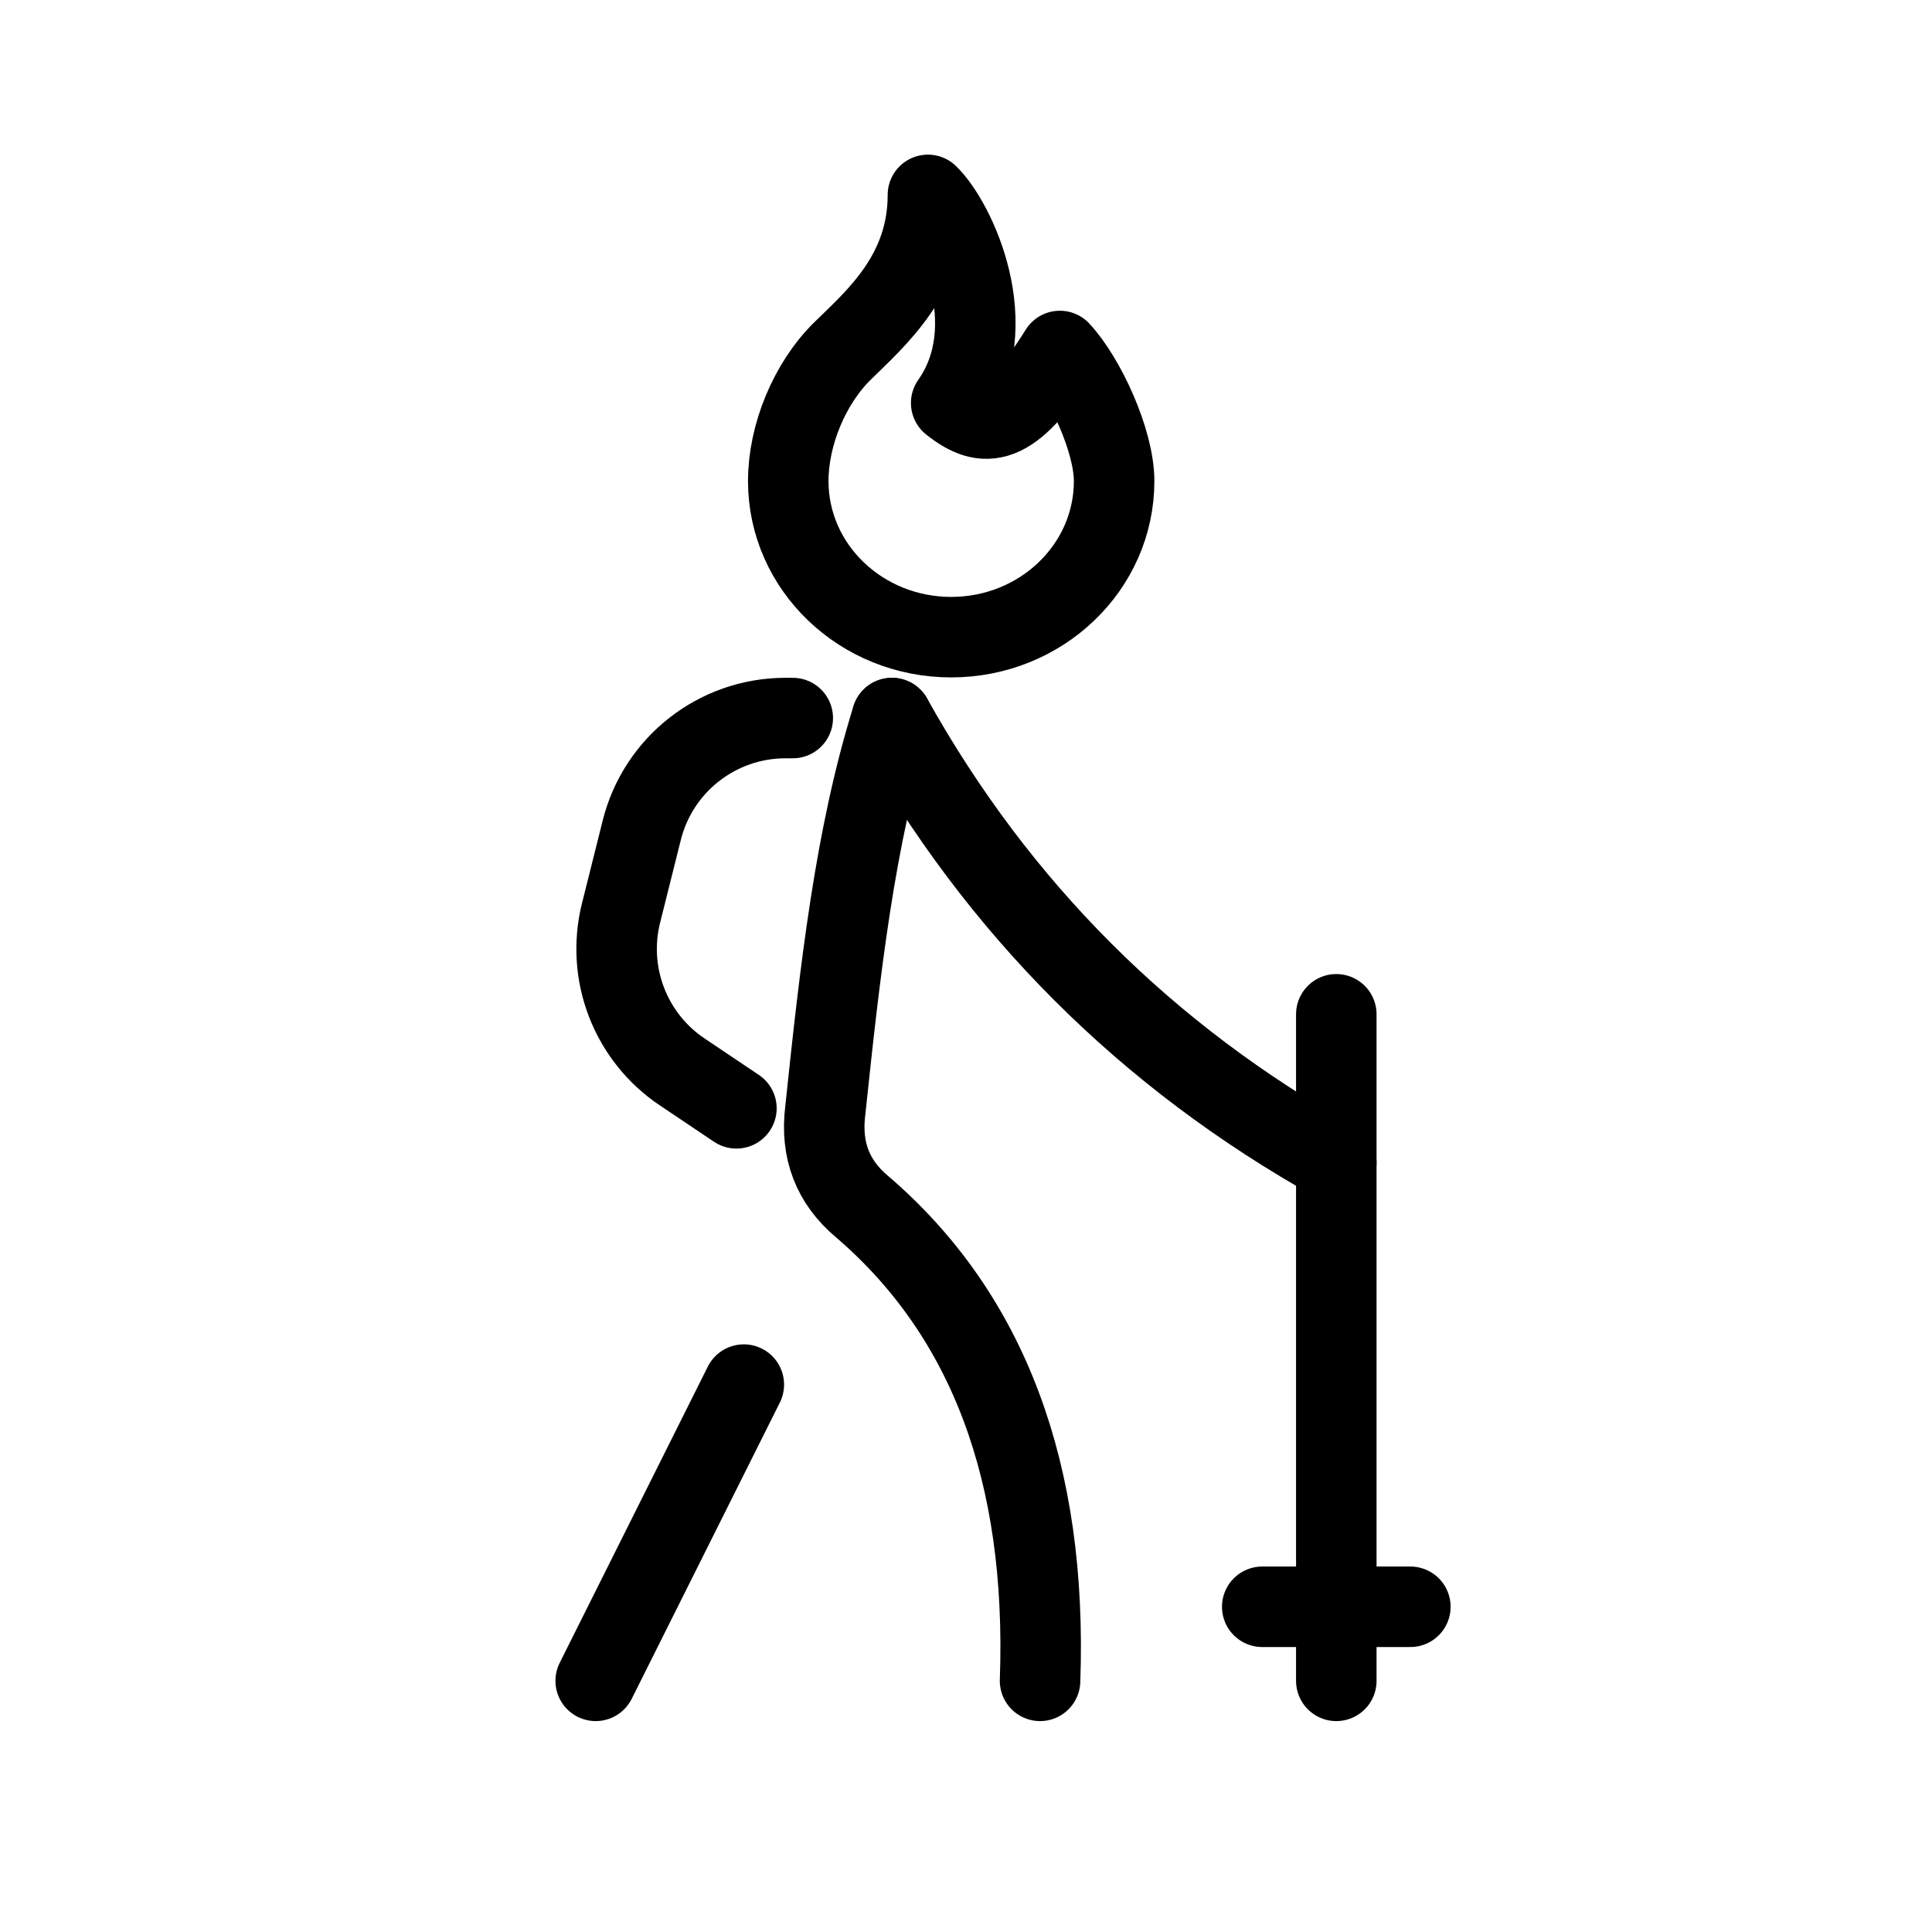
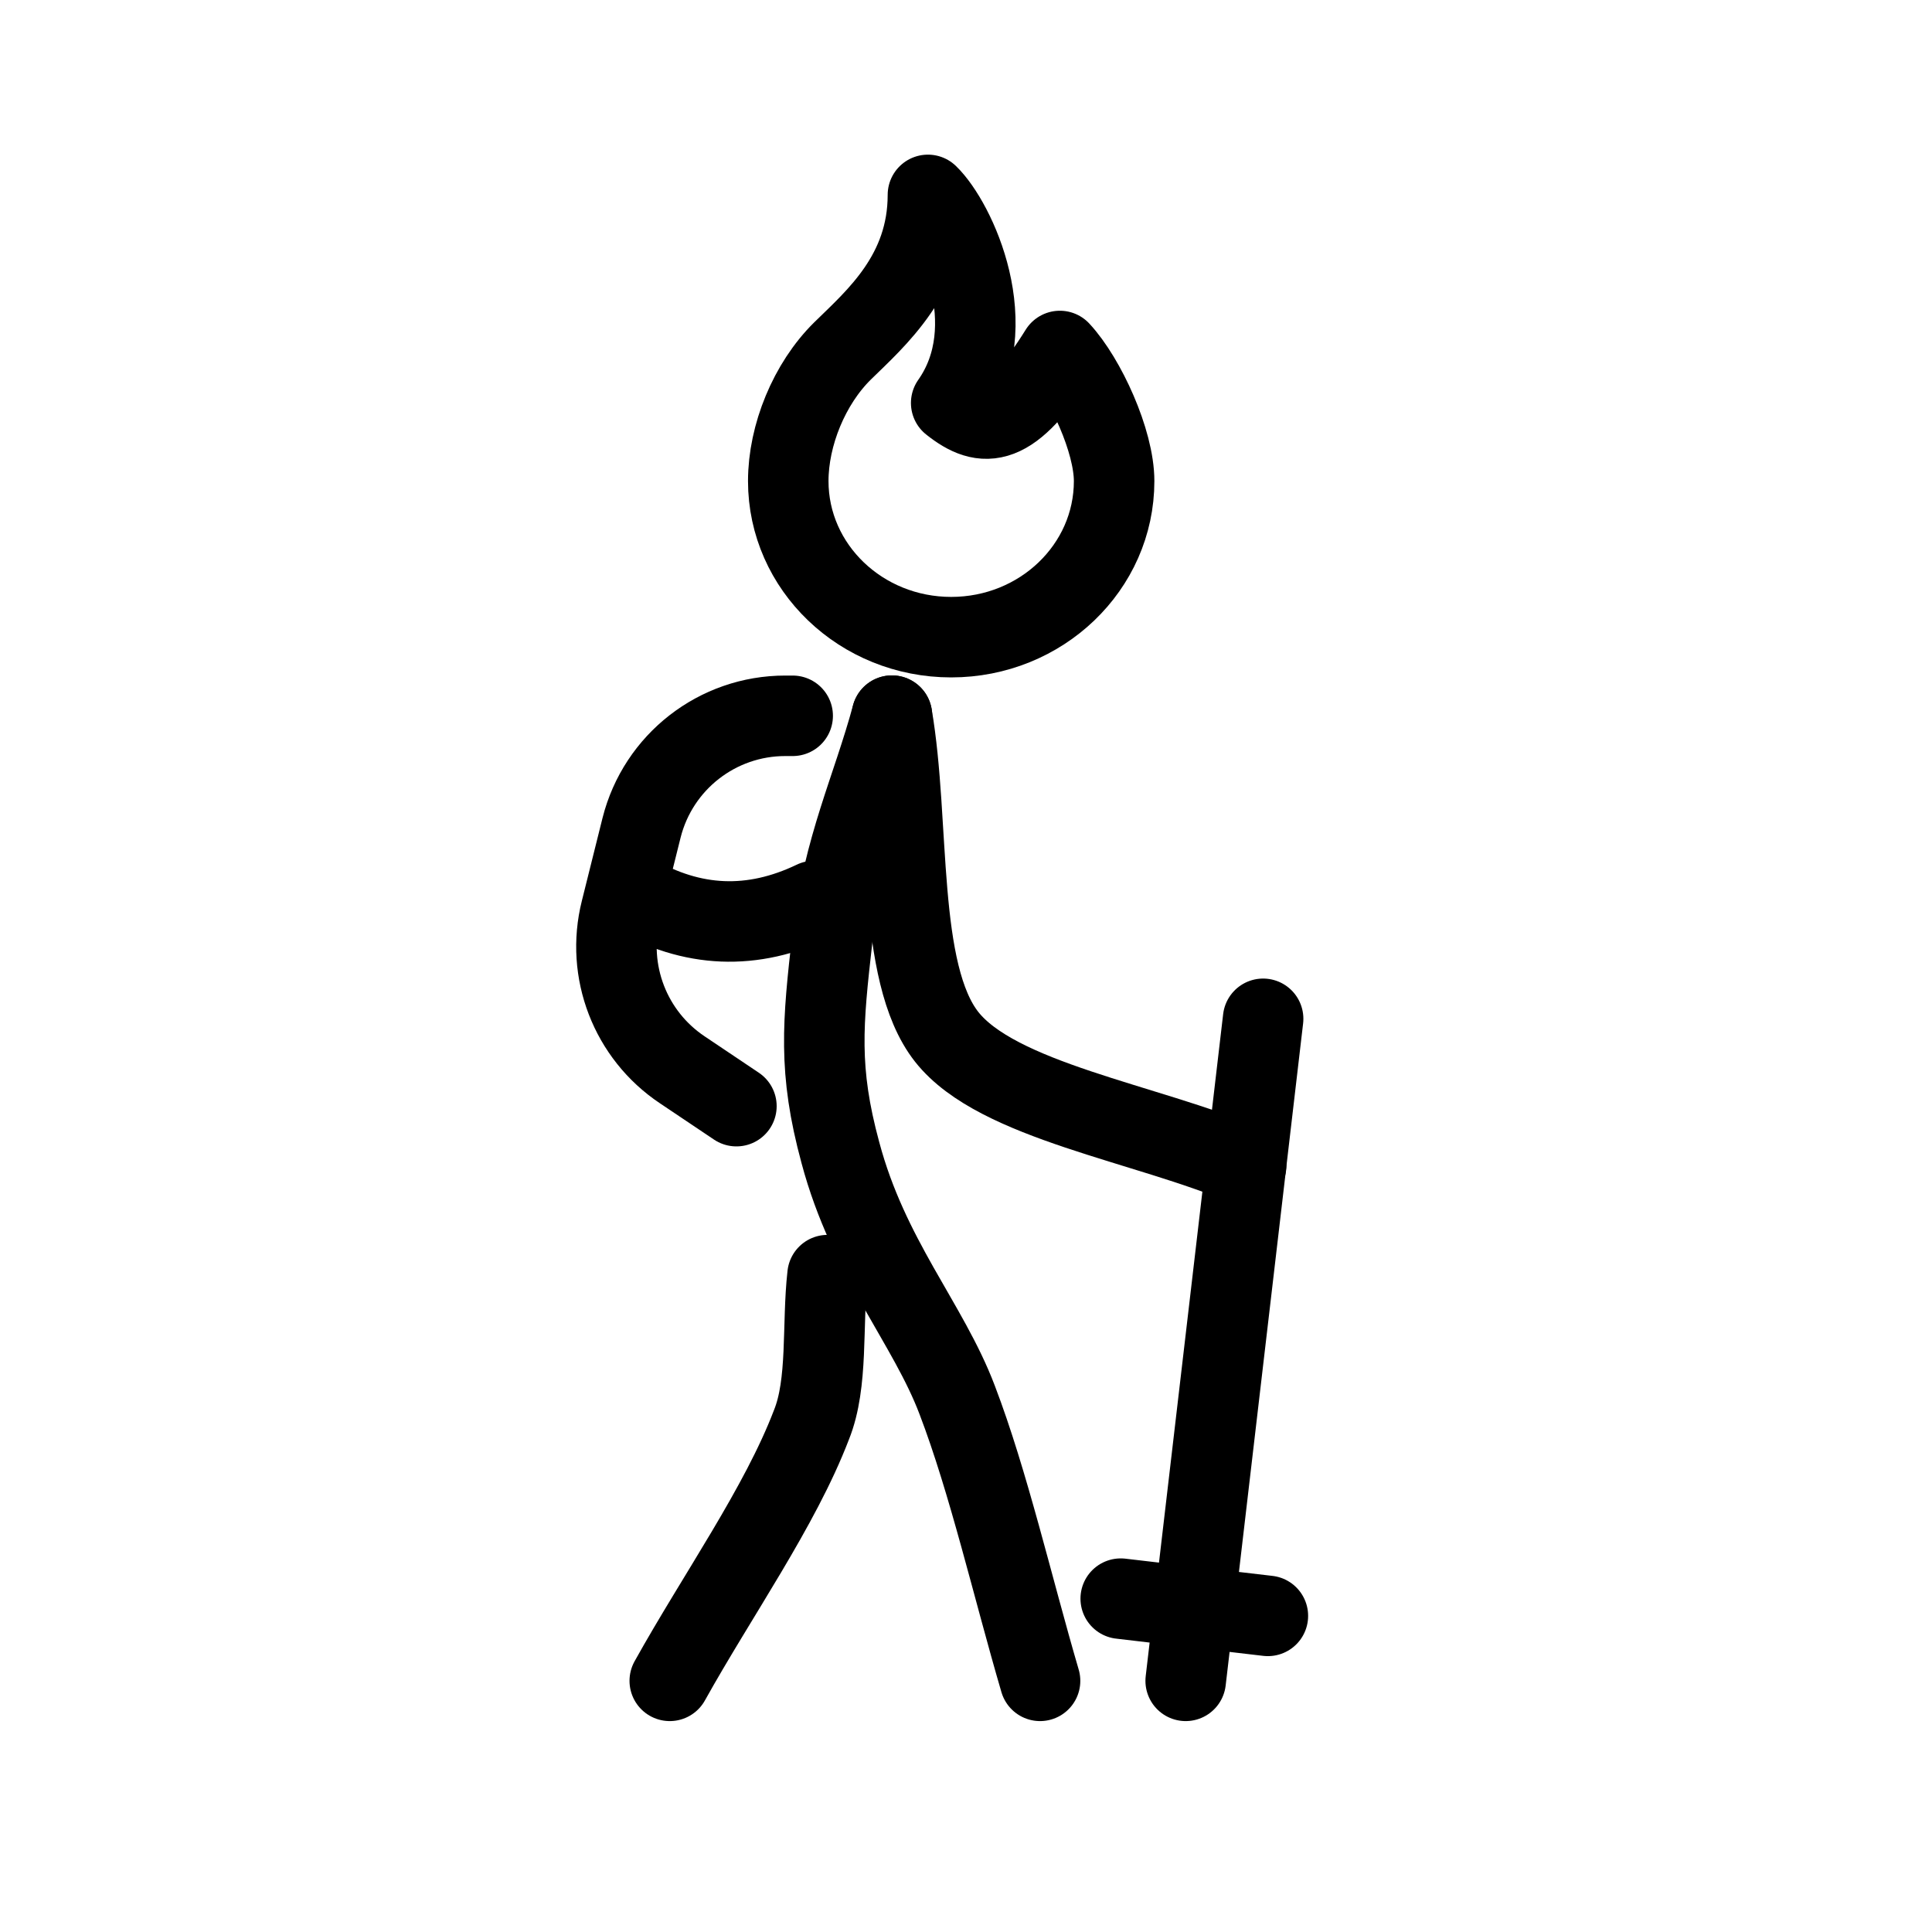
<svg xmlns="http://www.w3.org/2000/svg" width="24" height="24" viewBox="0 0 24 24" fill="none" stroke="currentColor" stroke-width="1" stroke-linecap="round" stroke-linejoin="round" class="icon icon-tabler icons-tabler-outline icon-tabler-trekking">
  <path stroke="none" d="M0 0h24v24H0z" fill="none" />
-   <path d="M7.4 20.88L9.24 17.2" />
-   <path d="M12.92 20.88Q13.058 17.007 10.712 14.992Q10.16 14.532 10.252 13.796C10.436 12.048 10.62 10.392 11.08 8.92" />
-   <path d="M9.148 13.768L8.479 13.319A1.84 1.84 0 0 1 7.715 11.341L7.972 10.314A1.84 1.84 0 0 1 9.756 8.92L9.848 8.92" />
-   <path d="M11.08 8.92Q13.058 12.462 16.6 14.44" />
-   <path d="M16.6 12.6L16.6 20.88" />
-   <path d="M15.68 19.96L17.52 19.96" />
+   <path d="M9.148 13.741L8.476 13.29A1.84 1.84 0 0 1 7.713 11.312L7.97 10.282A1.84 1.84 0 0 1 9.755 8.892L9.847 8.892M7.86 11.1Q8.964 11.744 10.114 11.192" />
+   <path d="M14.729 20.88L15.691 12.656M13.922 19.859L15.75 20.073" />
+   <path d="M12.92 20.88C12.58 19.72 12.28 18.41 11.89 17.39C11.53 16.44 10.79 15.63 10.44 14.32C10.16 13.29 10.22 12.71 10.34 11.65C10.48 10.51 10.83 9.81 11.08 8.89" />
+   <path d="M10.28 15.84C10.21 16.46 10.29 17.18 10.08 17.7C9.69 18.72 8.91 19.82 8.32 20.88" />
+   <path d="M11.08 8.89C11.31 10.22 11.13 12.08 11.76 12.88C12.39 13.68 14.24 13.95 15.48 14.48" />
  <path d="M11.816 5.006C12.49 4.05 11.864 2.745 11.527 2.421C11.527 3.403 10.88 3.954 10.466 4.36C10.053 4.767 9.792 5.407 9.792 5.976C9.792 7.047 10.698 7.915 11.816 7.915C12.934 7.915 13.84 7.047 13.84 5.976C13.84 5.481 13.484 4.703 13.166 4.36C12.563 5.33 12.224 5.33 11.816 5.006" />
</svg>
